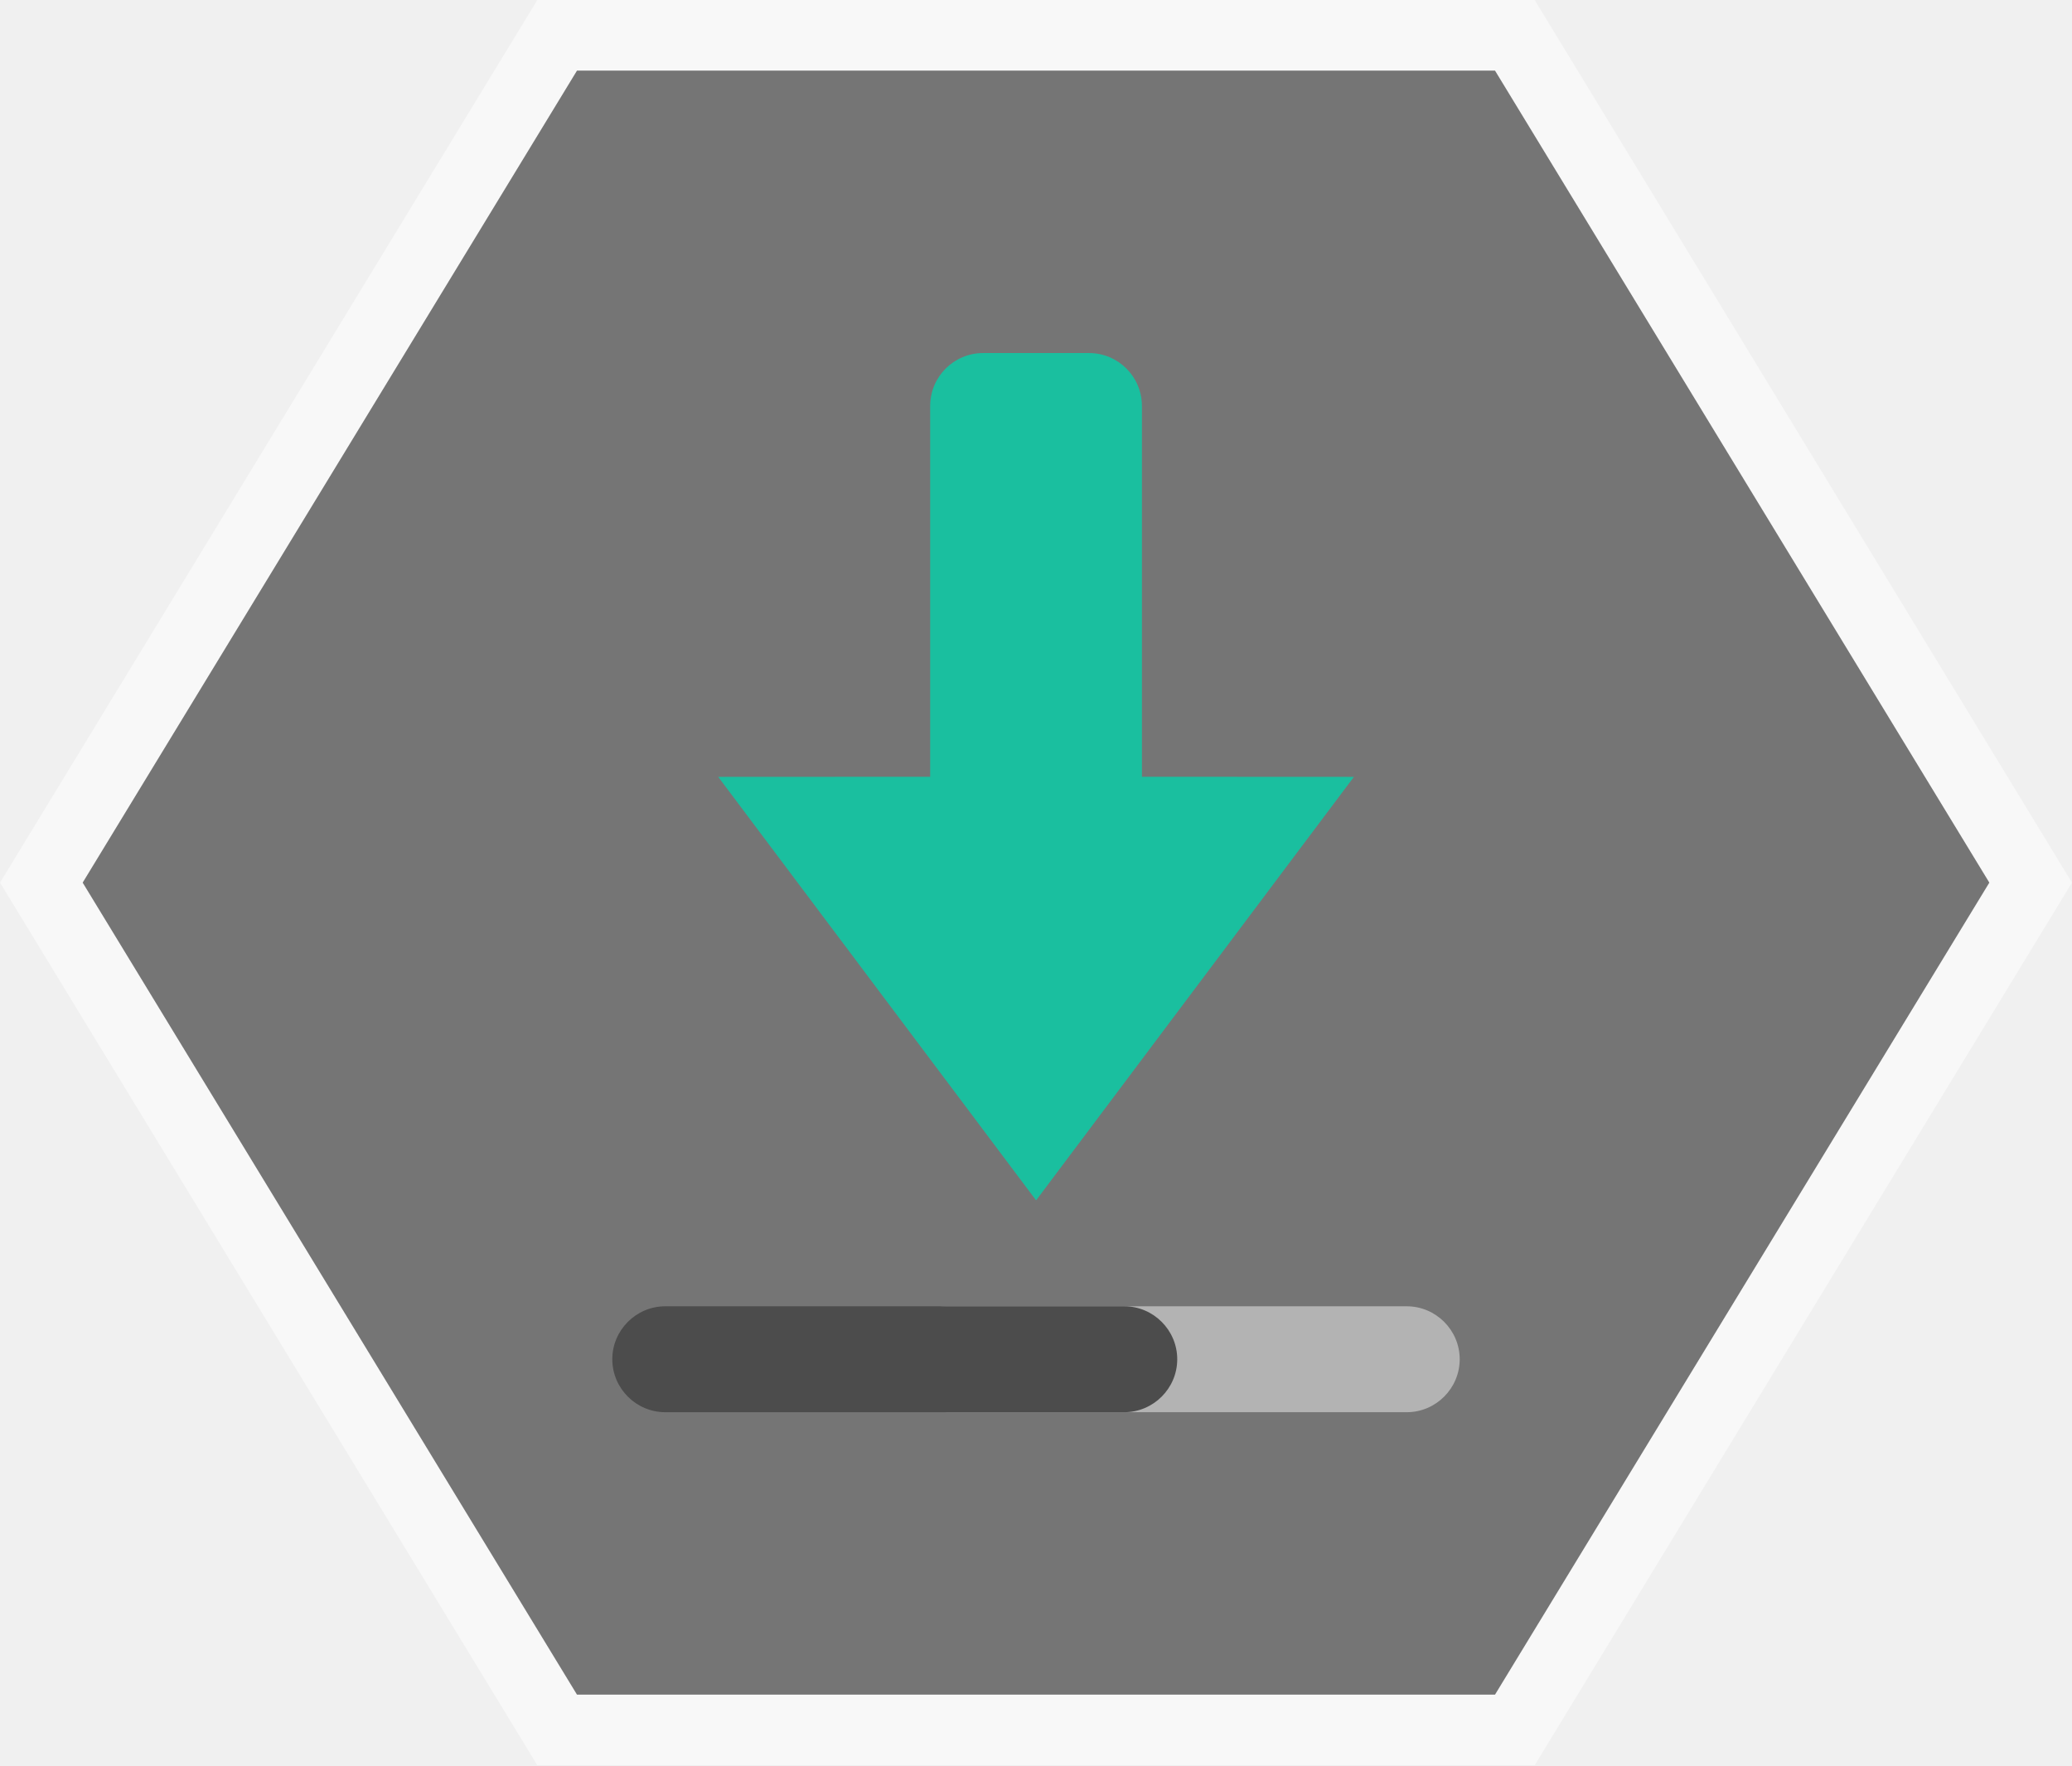
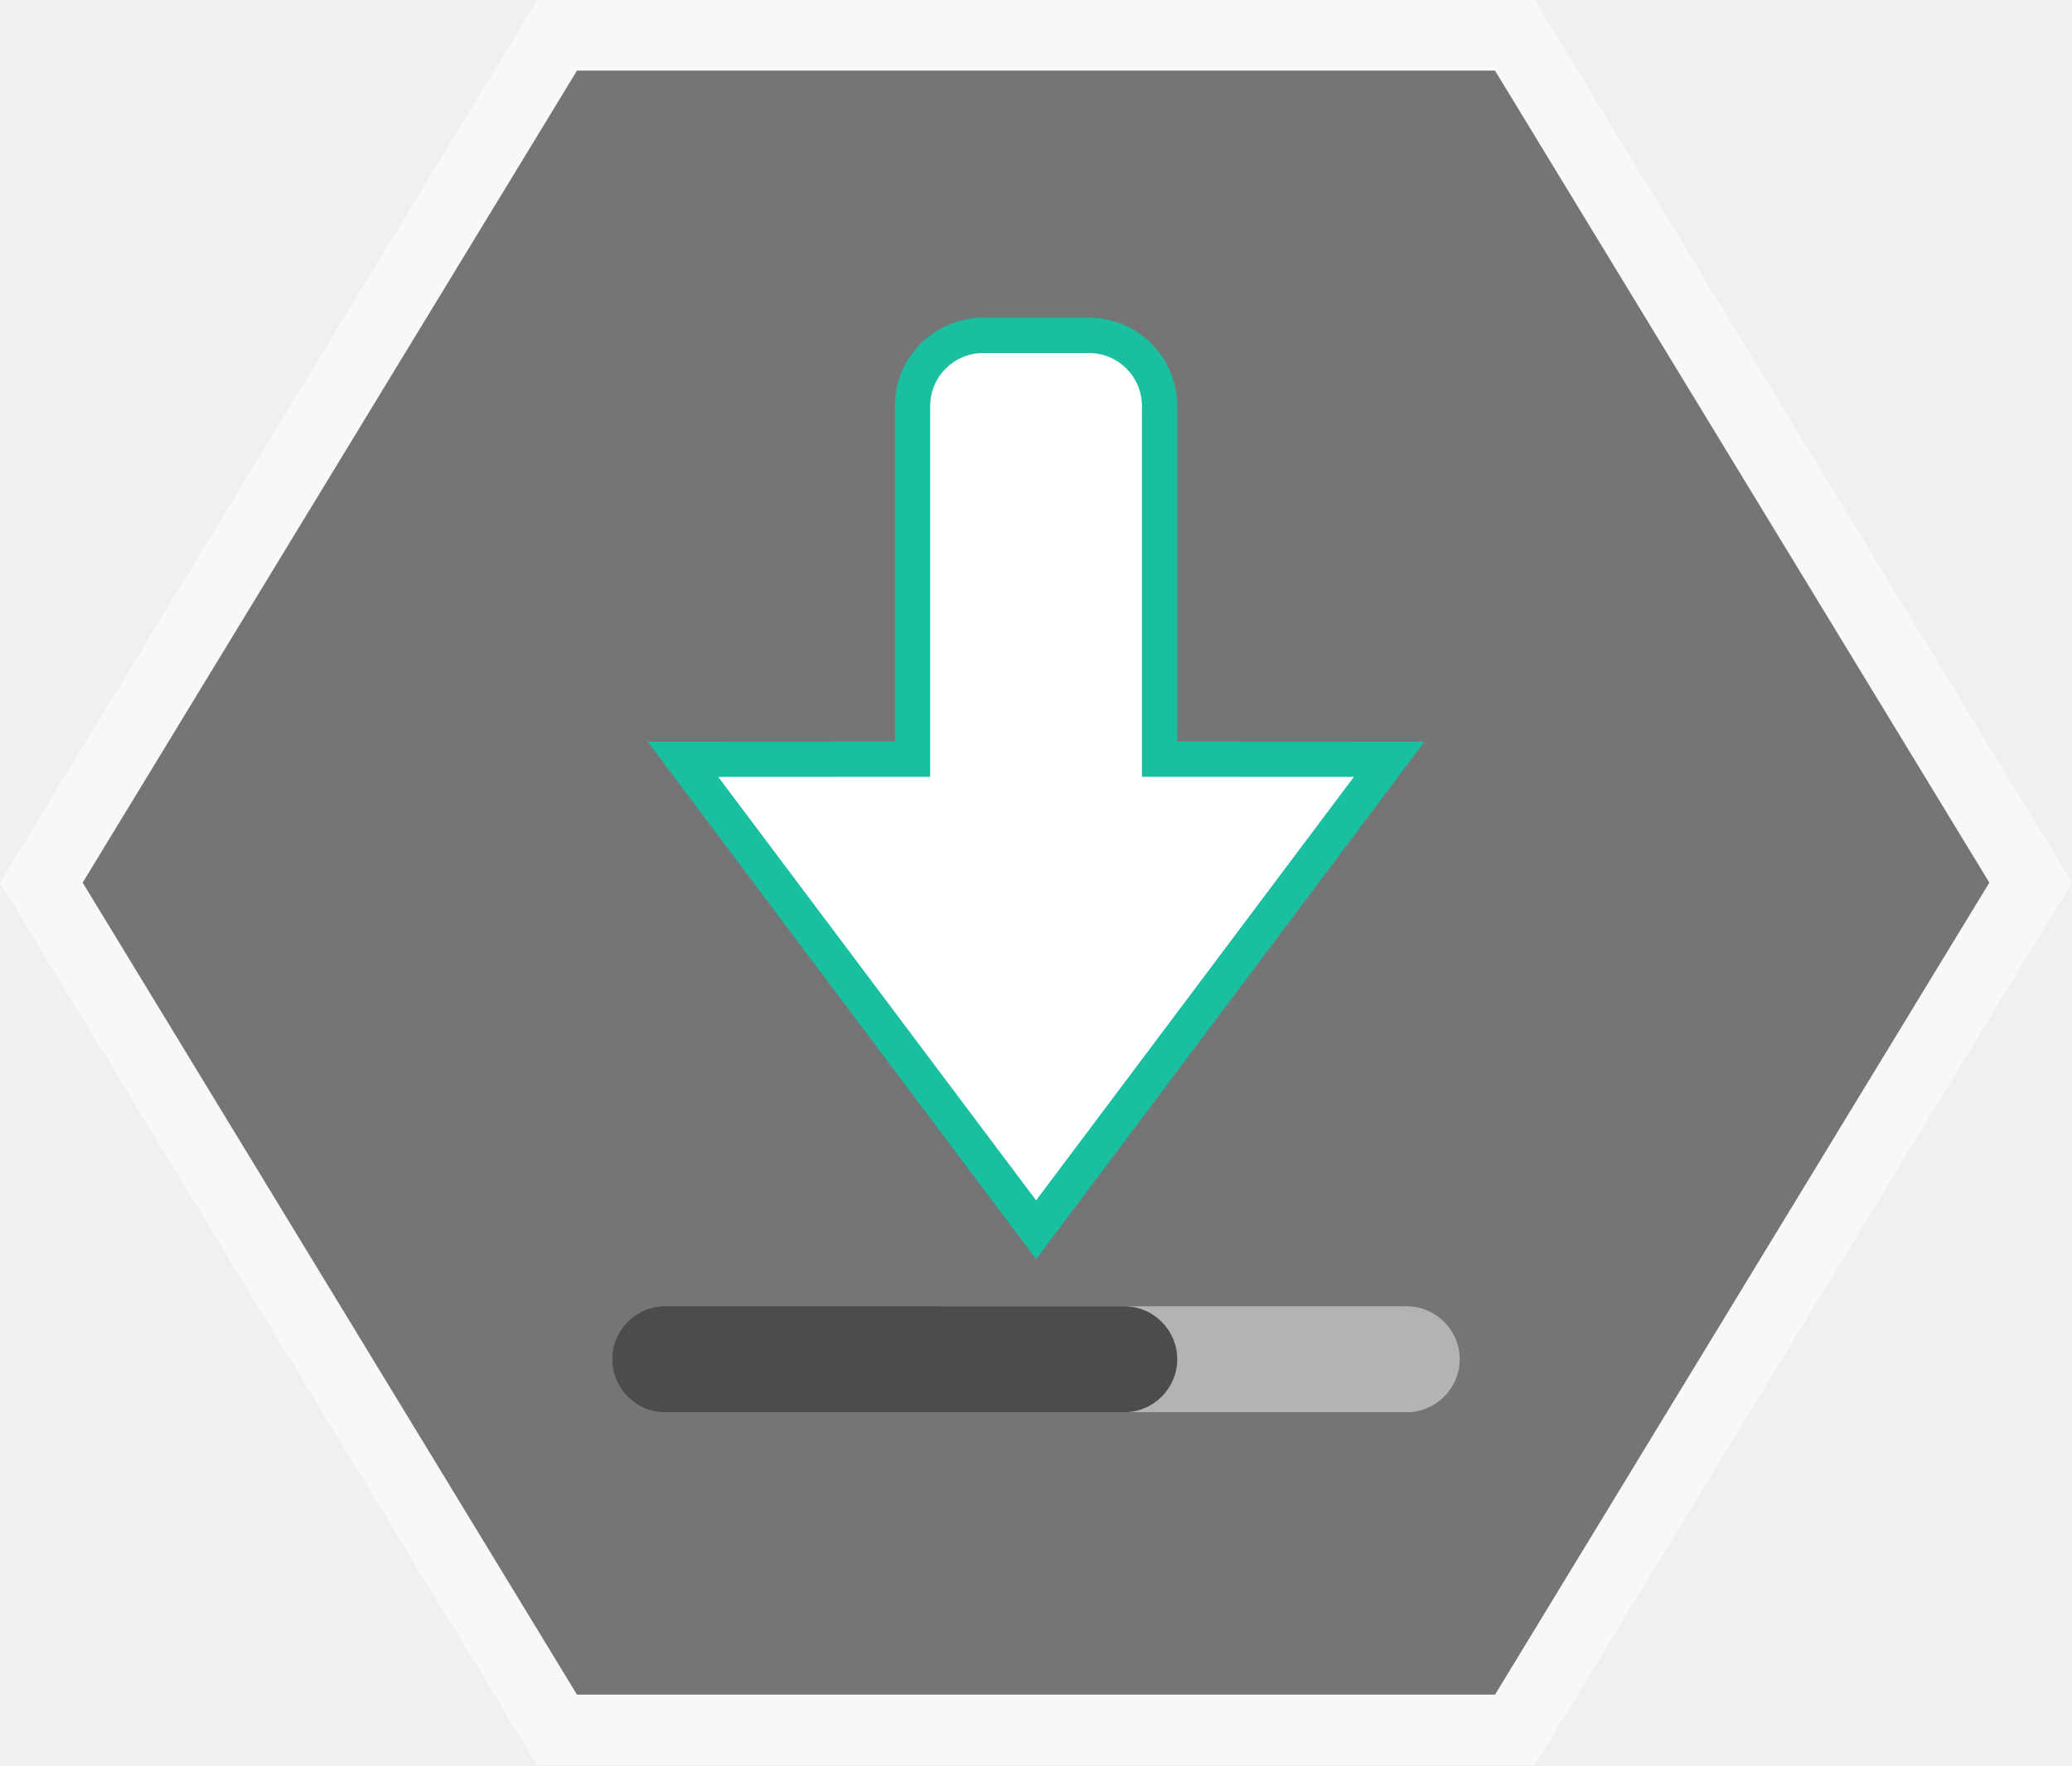
<svg xmlns="http://www.w3.org/2000/svg" viewBox="0 0 312.974 266.667" height="266.667" width="312.974" xml:space="preserve" id="svg2" version="1.1">
  <defs id="defs6">
    <clipPath id="clipPath18" clipPathUnits="userSpaceOnUse">
      <path id="path16" d="M 0,256 H 256 V 0 H 0 Z" />
    </clipPath>
    <clipPath id="clipPath26" clipPathUnits="userSpaceOnUse">
      <path id="path24" d="M 10.634,228 H 245.365 V 28 H 10.634 Z" />
    </clipPath>
    <clipPath id="clipPath46" clipPathUnits="userSpaceOnUse">
      <path id="path44" d="M 0,256 H 256 V 0 H 0 Z" />
    </clipPath>
  </defs>
  <g transform="matrix(1.333333,0,0,-1.333333,-14.17933,304)" id="g10">
    <g id="g12">
      <g clip-path="url(#clipPath18)" id="g14">
        <g id="g20">
          <g id="g22" />
          <g id="g34">
            <g style="opacity:0.5" id="g32" clip-path="url(#clipPath26)">
              <g id="g30" transform="translate(184.4961,228)">
                <path id="path28" style="fill:#ffffff;fill-opacity:1;fill-rule:nonzero;stroke:none" d="m 0,0 h -4.496 -104 -4.496 l -2.338,-3.84 -56,-92 -2.532,-4.16 2.532,-4.159 56,-92 2.338,-3.841 h 4.496 104 H 0 l 2.338,3.841 56,92 2.531,4.159 -2.531,4.16 -56,92 z" />
              </g>
            </g>
          </g>
        </g>
      </g>
    </g>
    <g transform="translate(180,220)" id="g36">
      <path id="path38" style="fill:#757575;fill-opacity:1;fill-rule:nonzero;stroke:none" d="m 0,0 h -104 l -56,-92 56,-92 H 0 l 56,92 z" />
    </g>
    <g id="g40">
      <g clip-path="url(#clipPath46)" id="g42">
-         <g transform="translate(140.0117,139.9941)" id="g48">
-           <path id="path50" style="fill:#1abf9f;fill-opacity:1;fill-rule:nonzero;stroke:none" d="m 0,0 h -0.012 v 42.006 c 0,3.318 -2.681,6 -6,6 H -18 c -3.318,0 -6,-2.682 -6,-6 V 0 h -0.012 l -24,-0.012 L -12,-47.994 24,-0.012 Z" />
+         <g transform="translate(134,192)" id="g48">
+           <path id="path50" style="fill:#1abf9f;fill-opacity:1;fill-rule:nonzero;stroke:none" d="m 0,0 h -11.988 c -5.514,0 -10,-4.486 -10,-10 v -38.008 l -20.014,-0.01 -7.998,-0.004 4.801,-6.397 36.012,-47.982 3.2,-4.263 3.199,4.264 36,47.982 4.799,6.396 -7.997,0.004 L 10,-48.008 V -10 C 10,-4.486 5.514,0 0,0" />
        </g>
-         <g transform="translate(170,68)" id="g52">
-           <path id="path54" style="fill:#b3b3b3;fill-opacity:1;fill-rule:nonzero;stroke:none" d="m 0,0 h -52 c -3.3,0 -6,2.7 -6,6 0,3.3 2.7,6 6,6 H 0 C 3.3,12 6,9.3 6,6 6,2.7 3.3,0 0,0" />
+         <g transform="translate(140.0117,139.9941)" id="g52">
+           <path id="path54" style="fill:#ffffff;fill-opacity:1;fill-rule:nonzero;stroke:none" d="m 0,0 h -0.012 v 42.006 c 0,3.318 -2.681,6 -6,6 H -18 c -3.318,0 -6,-2.682 -6,-6 V 0 h -0.012 l -24,-0.012 L -12,-47.994 24,-0.012 Z" />
        </g>
-         <g transform="translate(138,68)" id="g56">
-           <path id="path58" style="fill:#4c4c4c;fill-opacity:1;fill-rule:nonzero;stroke:none" d="m 0,0 h -52 c -3.3,0 -6,2.7 -6,6 0,3.3 2.7,6 6,6 H 0 C 3.3,12 6,9.3 6,6 6,2.7 3.3,0 0,0" />
+         <g transform="translate(170,68)" id="g56">
+           <path id="path58" style="fill:#b3b3b3;fill-opacity:1;fill-rule:nonzero;stroke:none" d="m 0,0 h -52 c -3.3,0 -6,2.7 -6,6 0,3.3 2.7,6 6,6 H 0 C 3.3,12 6,9.3 6,6 6,2.7 3.3,0 0,0" />
+         </g>
+         <g transform="translate(138,68)" id="g60">
+           <path id="path62" style="fill:#4c4c4c;fill-opacity:1;fill-rule:nonzero;stroke:none" d="m 0,0 h -52 c -3.3,0 -6,2.7 -6,6 0,3.3 2.7,6 6,6 H 0 C 3.3,12 6,9.3 6,6 6,2.7 3.3,0 0,0" />
        </g>
      </g>
    </g>
  </g>
</svg>
